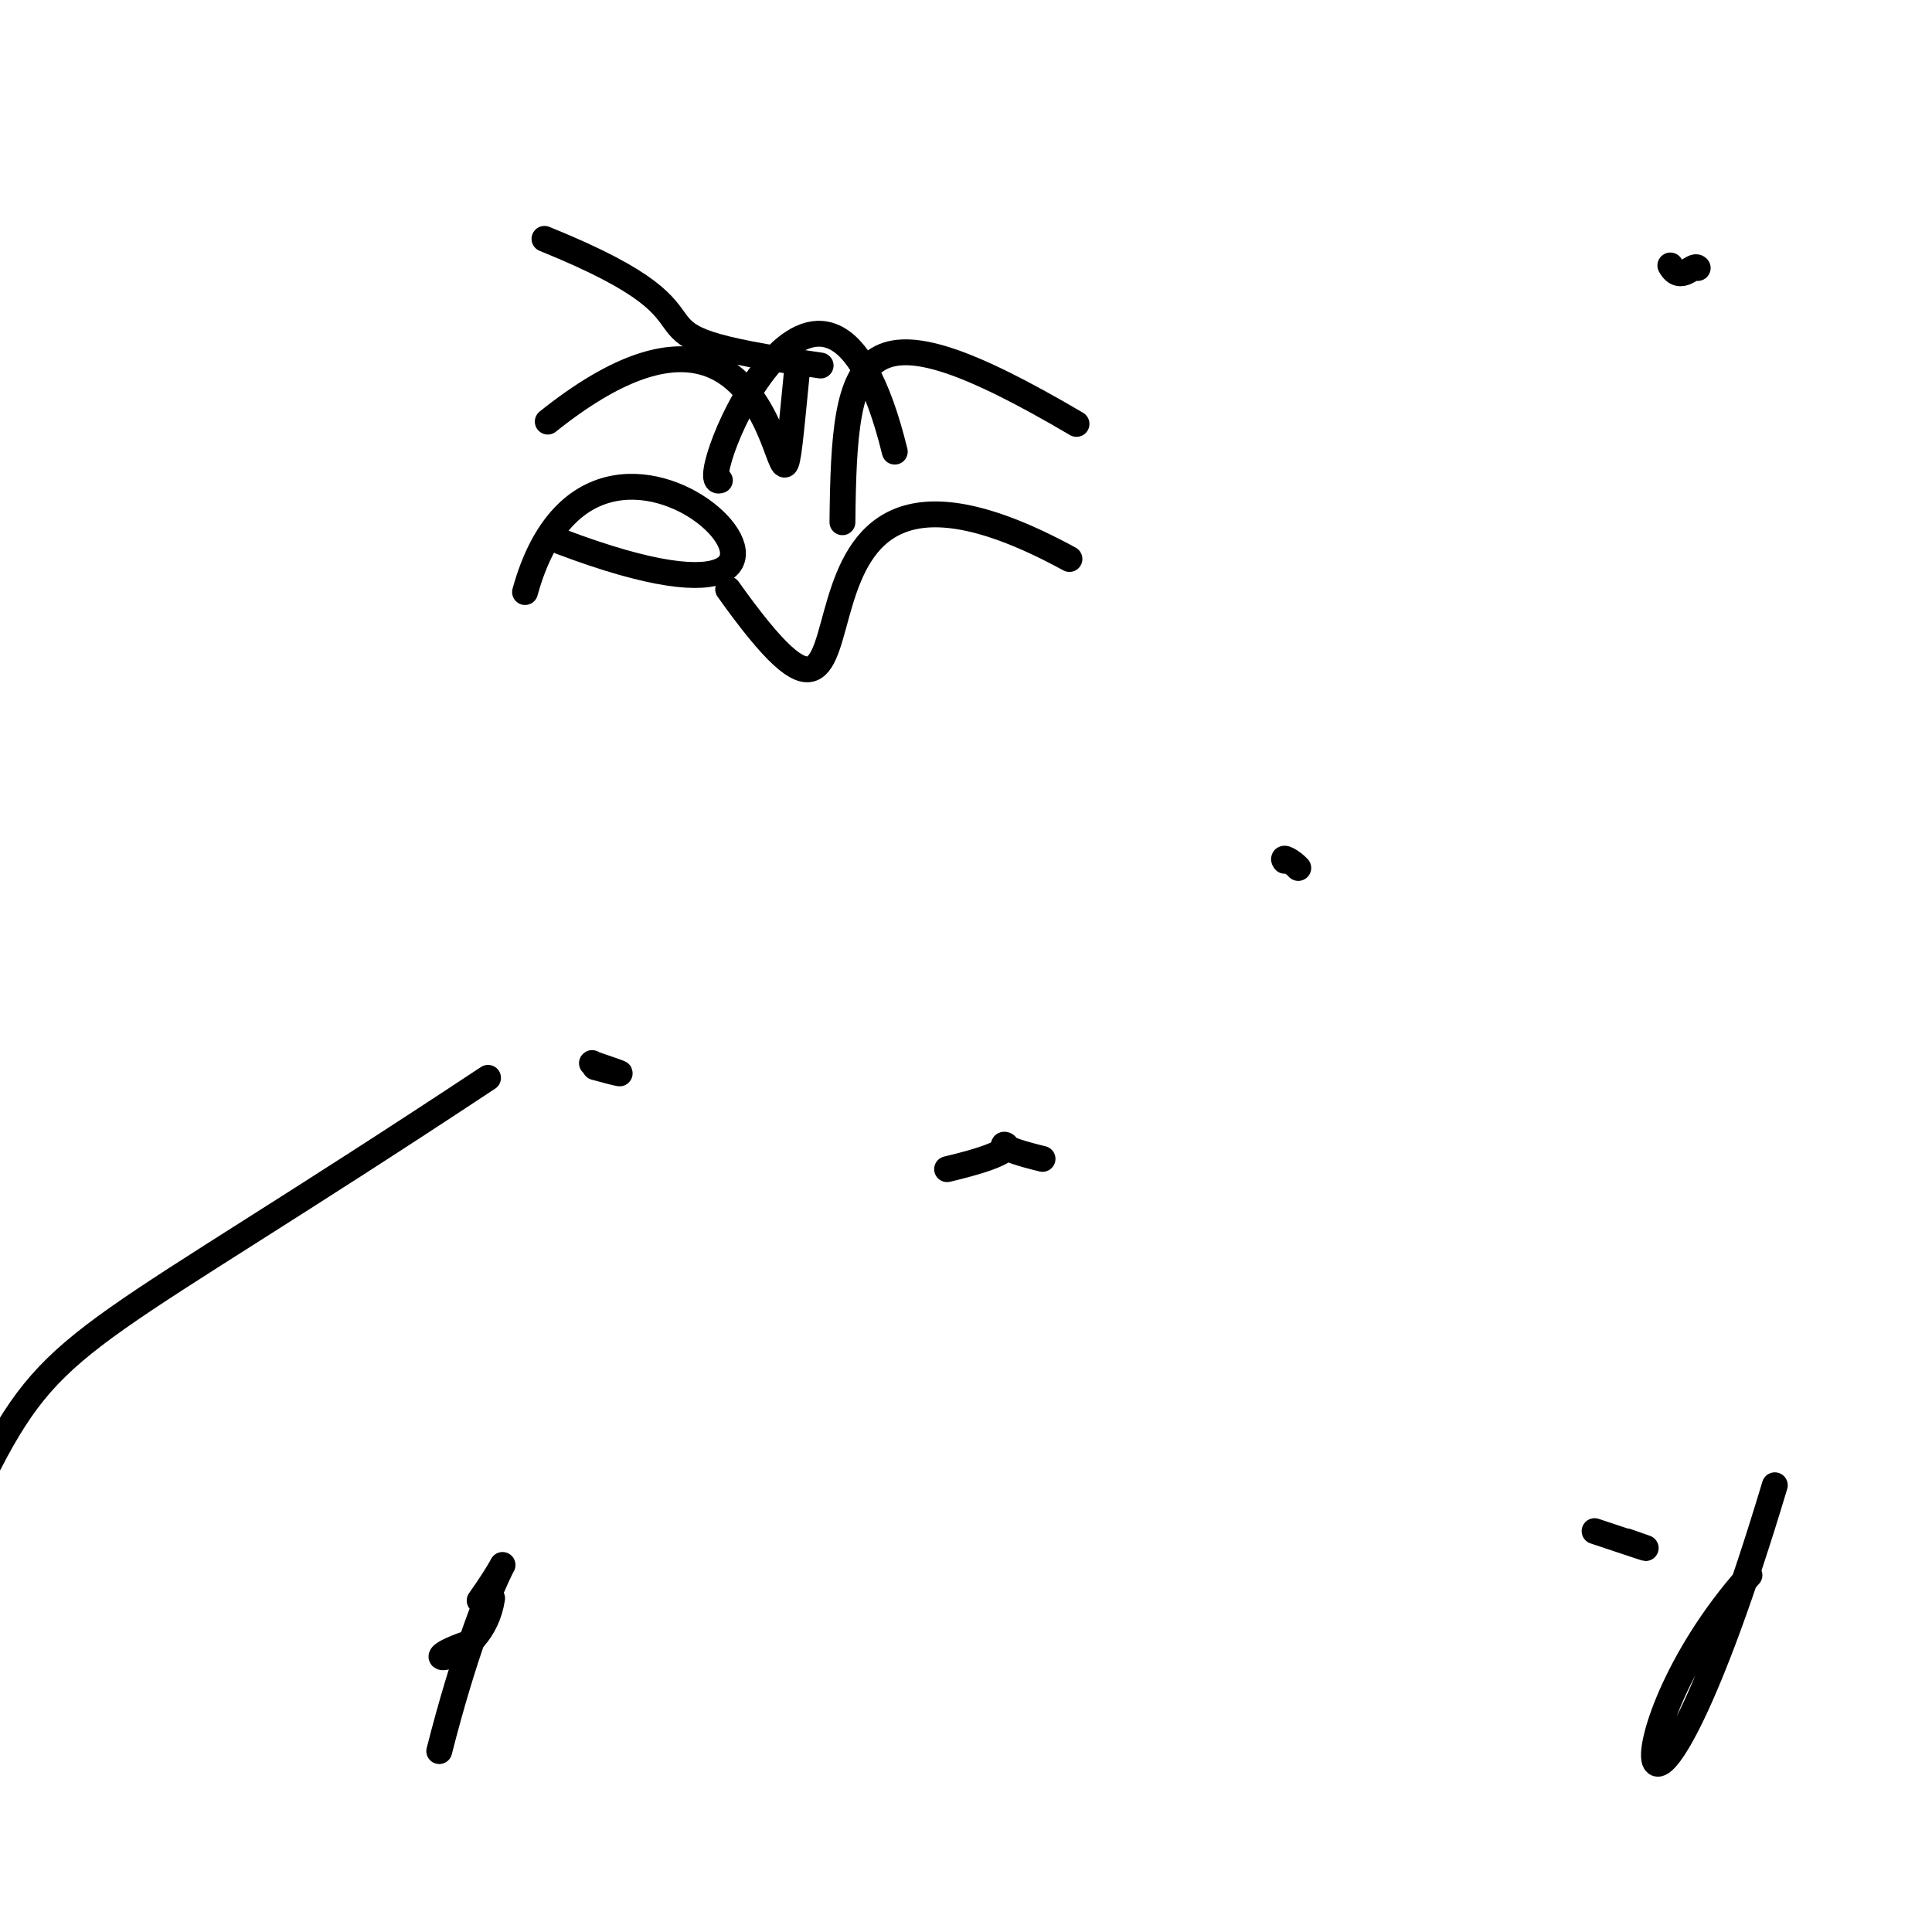
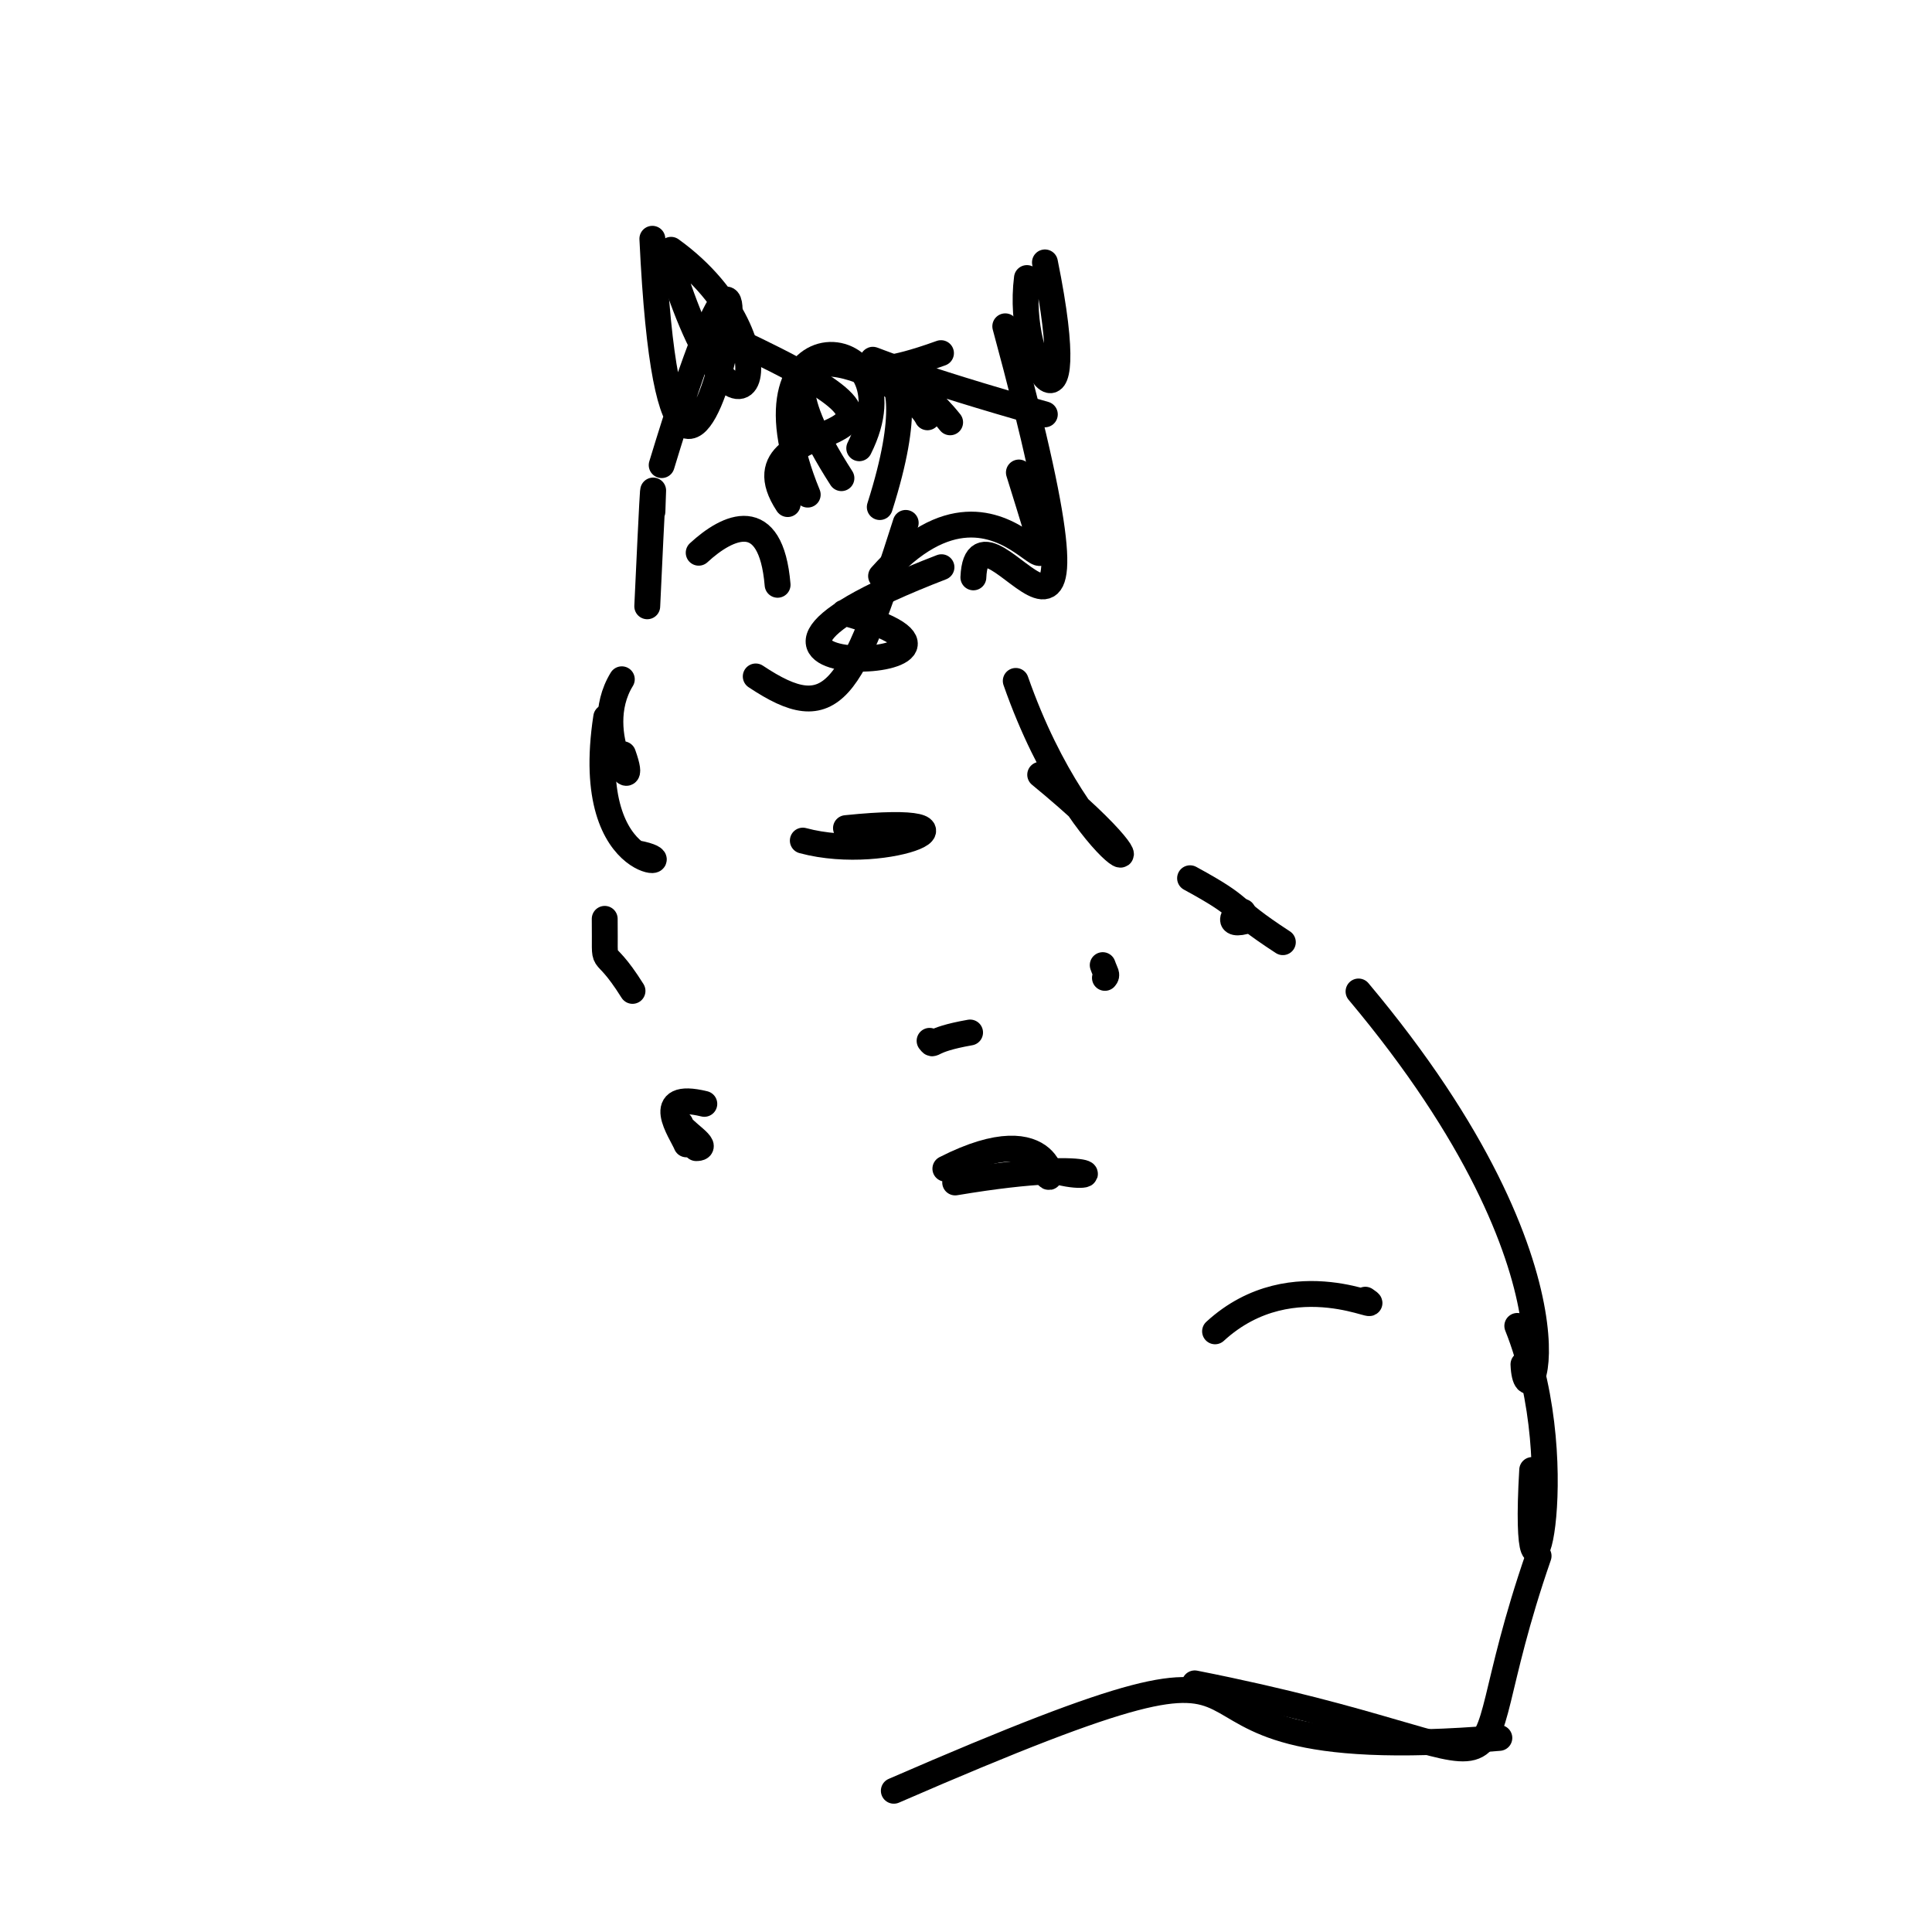
<svg xmlns="http://www.w3.org/2000/svg" version="1.1" width="224" height="224">
  <defs />
  <g>
-     <path d="M 84.422 68.319 C 105.998 98.644 84.241 43.111 123.994 64.809" stroke-width="3.0" fill="none" stroke="rgb(0, 0, 0)" stroke-opacity="1.0" stroke-linecap="round" stroke-linejoin="round" />
-     <path d="M 50.928 203.027 C 56.646 180.585 61.454 177.334 55.613 185.574" stroke-width="3.0" fill="none" stroke="rgb(0, 0, 0)" stroke-opacity="1.0" stroke-linecap="round" stroke-linejoin="round" />
-     <path d="M 56.583 124.968 C 11.157 155.037 6.688 154.302 -1.244 169.641" stroke-width="3.0" fill="none" stroke="rgb(0, 0, 0)" stroke-opacity="1.0" stroke-linecap="round" stroke-linejoin="round" />
-     <path d="M 148.967 99.806 C 148.494 99.18 149.778 99.815 150.524 100.632" stroke-width="3.0" fill="none" stroke="rgb(0, 0, 0)" stroke-opacity="1.0" stroke-linecap="round" stroke-linejoin="round" />
-     <path d="M 97.674 60.55 C 97.875 40.31 99.41 34.193 124.812 49.15" stroke-width="3.0" fill="none" stroke="rgb(0, 0, 0)" stroke-opacity="1.0" stroke-linecap="round" stroke-linejoin="round" />
-     <path d="M 193.664 30.779 C 194.855 32.949 196.342 30.476 196.834 31.072" stroke-width="3.0" fill="none" stroke="rgb(0, 0, 0)" stroke-opacity="1.0" stroke-linecap="round" stroke-linejoin="round" />
-     <path d="M 57.056 185.311 C 55.866 193.181 46.57 193.212 54.098 190.594" stroke-width="3.0" fill="none" stroke="rgb(0, 0, 0)" stroke-opacity="1.0" stroke-linecap="round" stroke-linejoin="round" />
-     <path d="M 68.99 123.728 C 75.951 125.624 67.992 123.175 68.663 123.257" stroke-width="3.0" fill="none" stroke="rgb(0, 0, 0)" stroke-opacity="1.0" stroke-linecap="round" stroke-linejoin="round" />
-     <path d="M 120.873 134.363 C 110.205 131.8 123.817 132.258 109.808 135.555" stroke-width="3.0" fill="none" stroke="rgb(0, 0, 0)" stroke-opacity="1.0" stroke-linecap="round" stroke-linejoin="round" />
-     <path d="M 142.862 -4.034 C 143.662 -3.002 143.486 -3.072 143.702 -5.437" stroke-width="3.0" fill="none" stroke="rgb(0, 0, 0)" stroke-opacity="1.0" stroke-linecap="round" stroke-linejoin="round" />
-     <path d="M 202.834 182.628 C 185.514 202.068 190.065 224.487 205.776 172.205" stroke-width="3.0" fill="none" stroke="rgb(0, 0, 0)" stroke-opacity="1.0" stroke-linecap="round" stroke-linejoin="round" />
-     <path d="M 184.881 177.522 C 195.29 181.002 188.88 178.822 188.596 178.707" stroke-width="3.0" fill="none" stroke="rgb(0, 0, 0)" stroke-opacity="1.0" stroke-linecap="round" stroke-linejoin="round" />
-     <path d="M 63.51 48.882 C 95.057 23.641 89.233 75.212 92.43 42.781" stroke-width="3.0" fill="none" stroke="rgb(0, 0, 0)" stroke-opacity="1.0" stroke-linecap="round" stroke-linejoin="round" />
-     <path d="M 95.144 42.378 C 67.942 38.537 88.38 37.905 63.129 27.694" stroke-width="3.0" fill="none" stroke="rgb(0, 0, 0)" stroke-opacity="1.0" stroke-linecap="round" stroke-linejoin="round" />
-     <path d="M 83.464 55.698 C 80.192 56.914 95.601 19.226 103.742 52.364" stroke-width="3.0" fill="none" stroke="rgb(0, 0, 0)" stroke-opacity="1.0" stroke-linecap="round" stroke-linejoin="round" />
-     <path d="M 65.003 62.791 C 107.948 79.049 69.616 36.885 60.876 68.644" stroke-width="3.0" fill="none" stroke="rgb(0, 0, 0)" stroke-opacity="1.0" stroke-linecap="round" stroke-linejoin="round" />
+     <path d="M 72.236 87.444 C 74.469 93.66 68.155 85.167 72.094 78.757" stroke-width="3.0" fill="none" stroke="rgb(0, 0, 0)" stroke-opacity="1.0" stroke-linecap="round" stroke-linejoin="round" />
+     <path d="M 178.388 180.4 C 167.664 211.366 181.725 203.695 138.519 195.173" stroke-width="3.0" fill="none" stroke="rgb(0, 0, 0)" stroke-opacity="1.0" stroke-linecap="round" stroke-linejoin="round" />
+     <path d="M 121.305 136.061 C 122.367 138.481 122.403 128.984 109.608 135.5" stroke-width="3.0" fill="none" stroke="rgb(0, 0, 0)" stroke-opacity="1.0" stroke-linecap="round" stroke-linejoin="round" />
+     <path d="M 144.807 106.674 C 141.712 107.695 143.248 105.518 144.103 105.709" stroke-width="3.0" fill="none" stroke="rgb(0, 0, 0)" stroke-opacity="1.0" stroke-linecap="round" stroke-linejoin="round" />
+     <path d="M 99.622 51.973 C 106.711 37.834 84.627 35.512 93.648 57.348" stroke-width="3.0" fill="none" stroke="rgb(0, 0, 0)" stroke-opacity="1.0" stroke-linecap="round" stroke-linejoin="round" />
+     <path d="M 84.865 39.278 C 115.445 53.503 83.727 46.93 91.326 58.445" stroke-width="3.0" fill="none" stroke="rgb(0, 0, 0)" stroke-opacity="1.0" stroke-linecap="round" stroke-linejoin="round" />
+     <path d="M 177.645 170.435 C 176.349 192.455 182.704 170.656 175.918 153.728" stroke-width="3.0" fill="none" stroke="rgb(0, 0, 0)" stroke-opacity="1.0" stroke-linecap="round" stroke-linejoin="round" />
+     <path d="M 70.112 106.533 C 70.207 113.209 69.527 108.821 73.334 114.886" stroke-width="3.0" fill="none" stroke="rgb(0, 0, 0)" stroke-opacity="1.0" stroke-linecap="round" stroke-linejoin="round" />
+     <path d="M 121.081 135.342 C 127.738 137.837 129.728 133.91 110.745 137.096" stroke-width="3.0" fill="none" stroke="rgb(0, 0, 0)" stroke-opacity="1.0" stroke-linecap="round" stroke-linejoin="round" />
+     <path d="M 77.803 28.963 C 92.793 39.747 86.213 57.295 77.9 31.047" stroke-width="3.0" fill="none" stroke="rgb(0, 0, 0)" stroke-opacity="1.0" stroke-linecap="round" stroke-linejoin="round" />
+     <path d="M 103.631 207.625 C 160.397 182.959 123.967 205.683 173.838 201.497" stroke-width="3.0" fill="none" stroke="rgb(0, 0, 0)" stroke-opacity="1.0" stroke-linecap="round" stroke-linejoin="round" />
+     <path d="M 176.633 158.189 C 176.954 166.329 185.43 148.219 157.511 114.954" stroke-width="3.0" fill="none" stroke="rgb(0, 0, 0)" stroke-opacity="1.0" stroke-linecap="round" stroke-linejoin="round" />
+     <path d="M 112.855 66.942 C 113.387 54.91 131.032 91.197 116.553 37.833" stroke-width="3.0" fill="none" stroke="rgb(0, 0, 0)" stroke-opacity="1.0" stroke-linecap="round" stroke-linejoin="round" />
+     <path d="M 90.156 67.802 C 89.382 58.6 84.385 60.966 81.008 64.085" stroke-width="3.0" fill="none" stroke="rgb(0, 0, 0)" stroke-opacity="1.0" stroke-linecap="round" stroke-linejoin="round" />
+     <path d="M 110.16 48.965 C 102.765 39.649 89.989 39.262 121.14 48.044" stroke-width="3.0" fill="none" stroke="rgb(0, 0, 0)" stroke-opacity="1.0" stroke-linecap="round" stroke-linejoin="round" />
+     <path d="M 75.043 70.295 C 76.247 44.316 75.393 66.1 75.728 56.873" stroke-width="3.0" fill="none" stroke="rgb(0, 0, 0)" stroke-opacity="1.0" stroke-linecap="round" stroke-linejoin="round" />
+     <path d="M 137.979 101.825 C 144.787 105.531 142.06 104.895 148.737 109.239" stroke-width="3.0" fill="none" stroke="rgb(0, 0, 0)" stroke-opacity="1.0" stroke-linecap="round" stroke-linejoin="round" />
+     <path d="M 117.769 78.946 C 125.661 101.502 139.218 105.112 120.602 89.824" stroke-width="3.0" fill="none" stroke="rgb(0, 0, 0)" stroke-opacity="1.0" stroke-linecap="round" stroke-linejoin="round" />
+     <path d="M 87.622 78.428 C 96.518 84.351 98.643 80.614 105.011 60.626" stroke-width="3.0" fill="none" stroke="rgb(0, 0, 0)" stroke-opacity="1.0" stroke-linecap="round" stroke-linejoin="round" />
+     <path d="M 79.582 132.681 C 78.979 131.216 75.516 126.481 81.66 127.984" stroke-width="3.0" fill="none" stroke="rgb(0, 0, 0)" stroke-opacity="1.0" stroke-linecap="round" stroke-linejoin="round" />
+     <path d="M 97.557 55.439 C 83.787 34.014 105.387 43.876 107.53 48.384" stroke-width="3.0" fill="none" stroke="rgb(0, 0, 0)" stroke-opacity="1.0" stroke-linecap="round" stroke-linejoin="round" />
+     <path d="M 109.157 65.763 C 71.866 80.154 122.452 77.8 97.846 71.037" stroke-width="3.0" fill="none" stroke="rgb(0, 0, 0)" stroke-opacity="1.0" stroke-linecap="round" stroke-linejoin="round" />
+     <path d="M 73.832 98.922 C 80.67 100.181 67.319 102.482 70.285 83.157" stroke-width="3.0" fill="none" stroke="rgb(0, 0, 0)" stroke-opacity="1.0" stroke-linecap="round" stroke-linejoin="round" />
+     <path d="M 93.08 97.462 C 103.148 100.176 115.996 94.17 98.084 96.013" stroke-width="3.0" fill="none" stroke="rgb(0, 0, 0)" stroke-opacity="1.0" stroke-linecap="round" stroke-linejoin="round" />
+     <path d="M 158.296 150.69 C 161.273 152.716 150.008 145.969 140.876 154.357" stroke-width="3.0" fill="none" stroke="rgb(0, 0, 0)" stroke-opacity="1.0" stroke-linecap="round" stroke-linejoin="round" />
+     <path d="M 102.153 66.789 C 117.401 49.599 125.117 77.379 118.132 54.782" stroke-width="3.0" fill="none" stroke="rgb(0, 0, 0)" stroke-opacity="1.0" stroke-linecap="round" stroke-linejoin="round" />
+     <path d="M 107.778 120.676 C 108.41 121.42 107.367 120.608 112.473 119.711" stroke-width="3.0" fill="none" stroke="rgb(0, 0, 0)" stroke-opacity="1.0" stroke-linecap="round" stroke-linejoin="round" />
+     <path d="M 78.888 130.274 C 78.848 130.994 82.637 133.119 80.716 133.115" stroke-width="3.0" fill="none" stroke="rgb(0, 0, 0)" stroke-opacity="1.0" stroke-linecap="round" stroke-linejoin="round" />
+     <path d="M 119.065 32.237 C 117.701 42.918 125.792 53.241 121.153 30.423" stroke-width="3.0" fill="none" stroke="rgb(0, 0, 0)" stroke-opacity="1.0" stroke-linecap="round" stroke-linejoin="round" />
+     <path d="M 127.852 111.899 C 128.176 112.833 128.451 113.01 128.108 113.377" stroke-width="3.0" fill="none" stroke="rgb(0, 0, 0)" stroke-opacity="1.0" stroke-linecap="round" stroke-linejoin="round" />
+     <path d="M 109.1 40.943 C 95.587 45.836 109.181 36.225 102.003 58.791" stroke-width="3.0" fill="none" stroke="rgb(0, 0, 0)" stroke-opacity="1.0" stroke-linecap="round" stroke-linejoin="round" />
+     <path d="M 76.717 53.927 C 93.647 -1.82 78.467 87.689 75.636 27.684" stroke-width="3.0" fill="none" stroke="rgb(0, 0, 0)" stroke-opacity="1.0" stroke-linecap="round" stroke-linejoin="round" />
  </g>
</svg>
